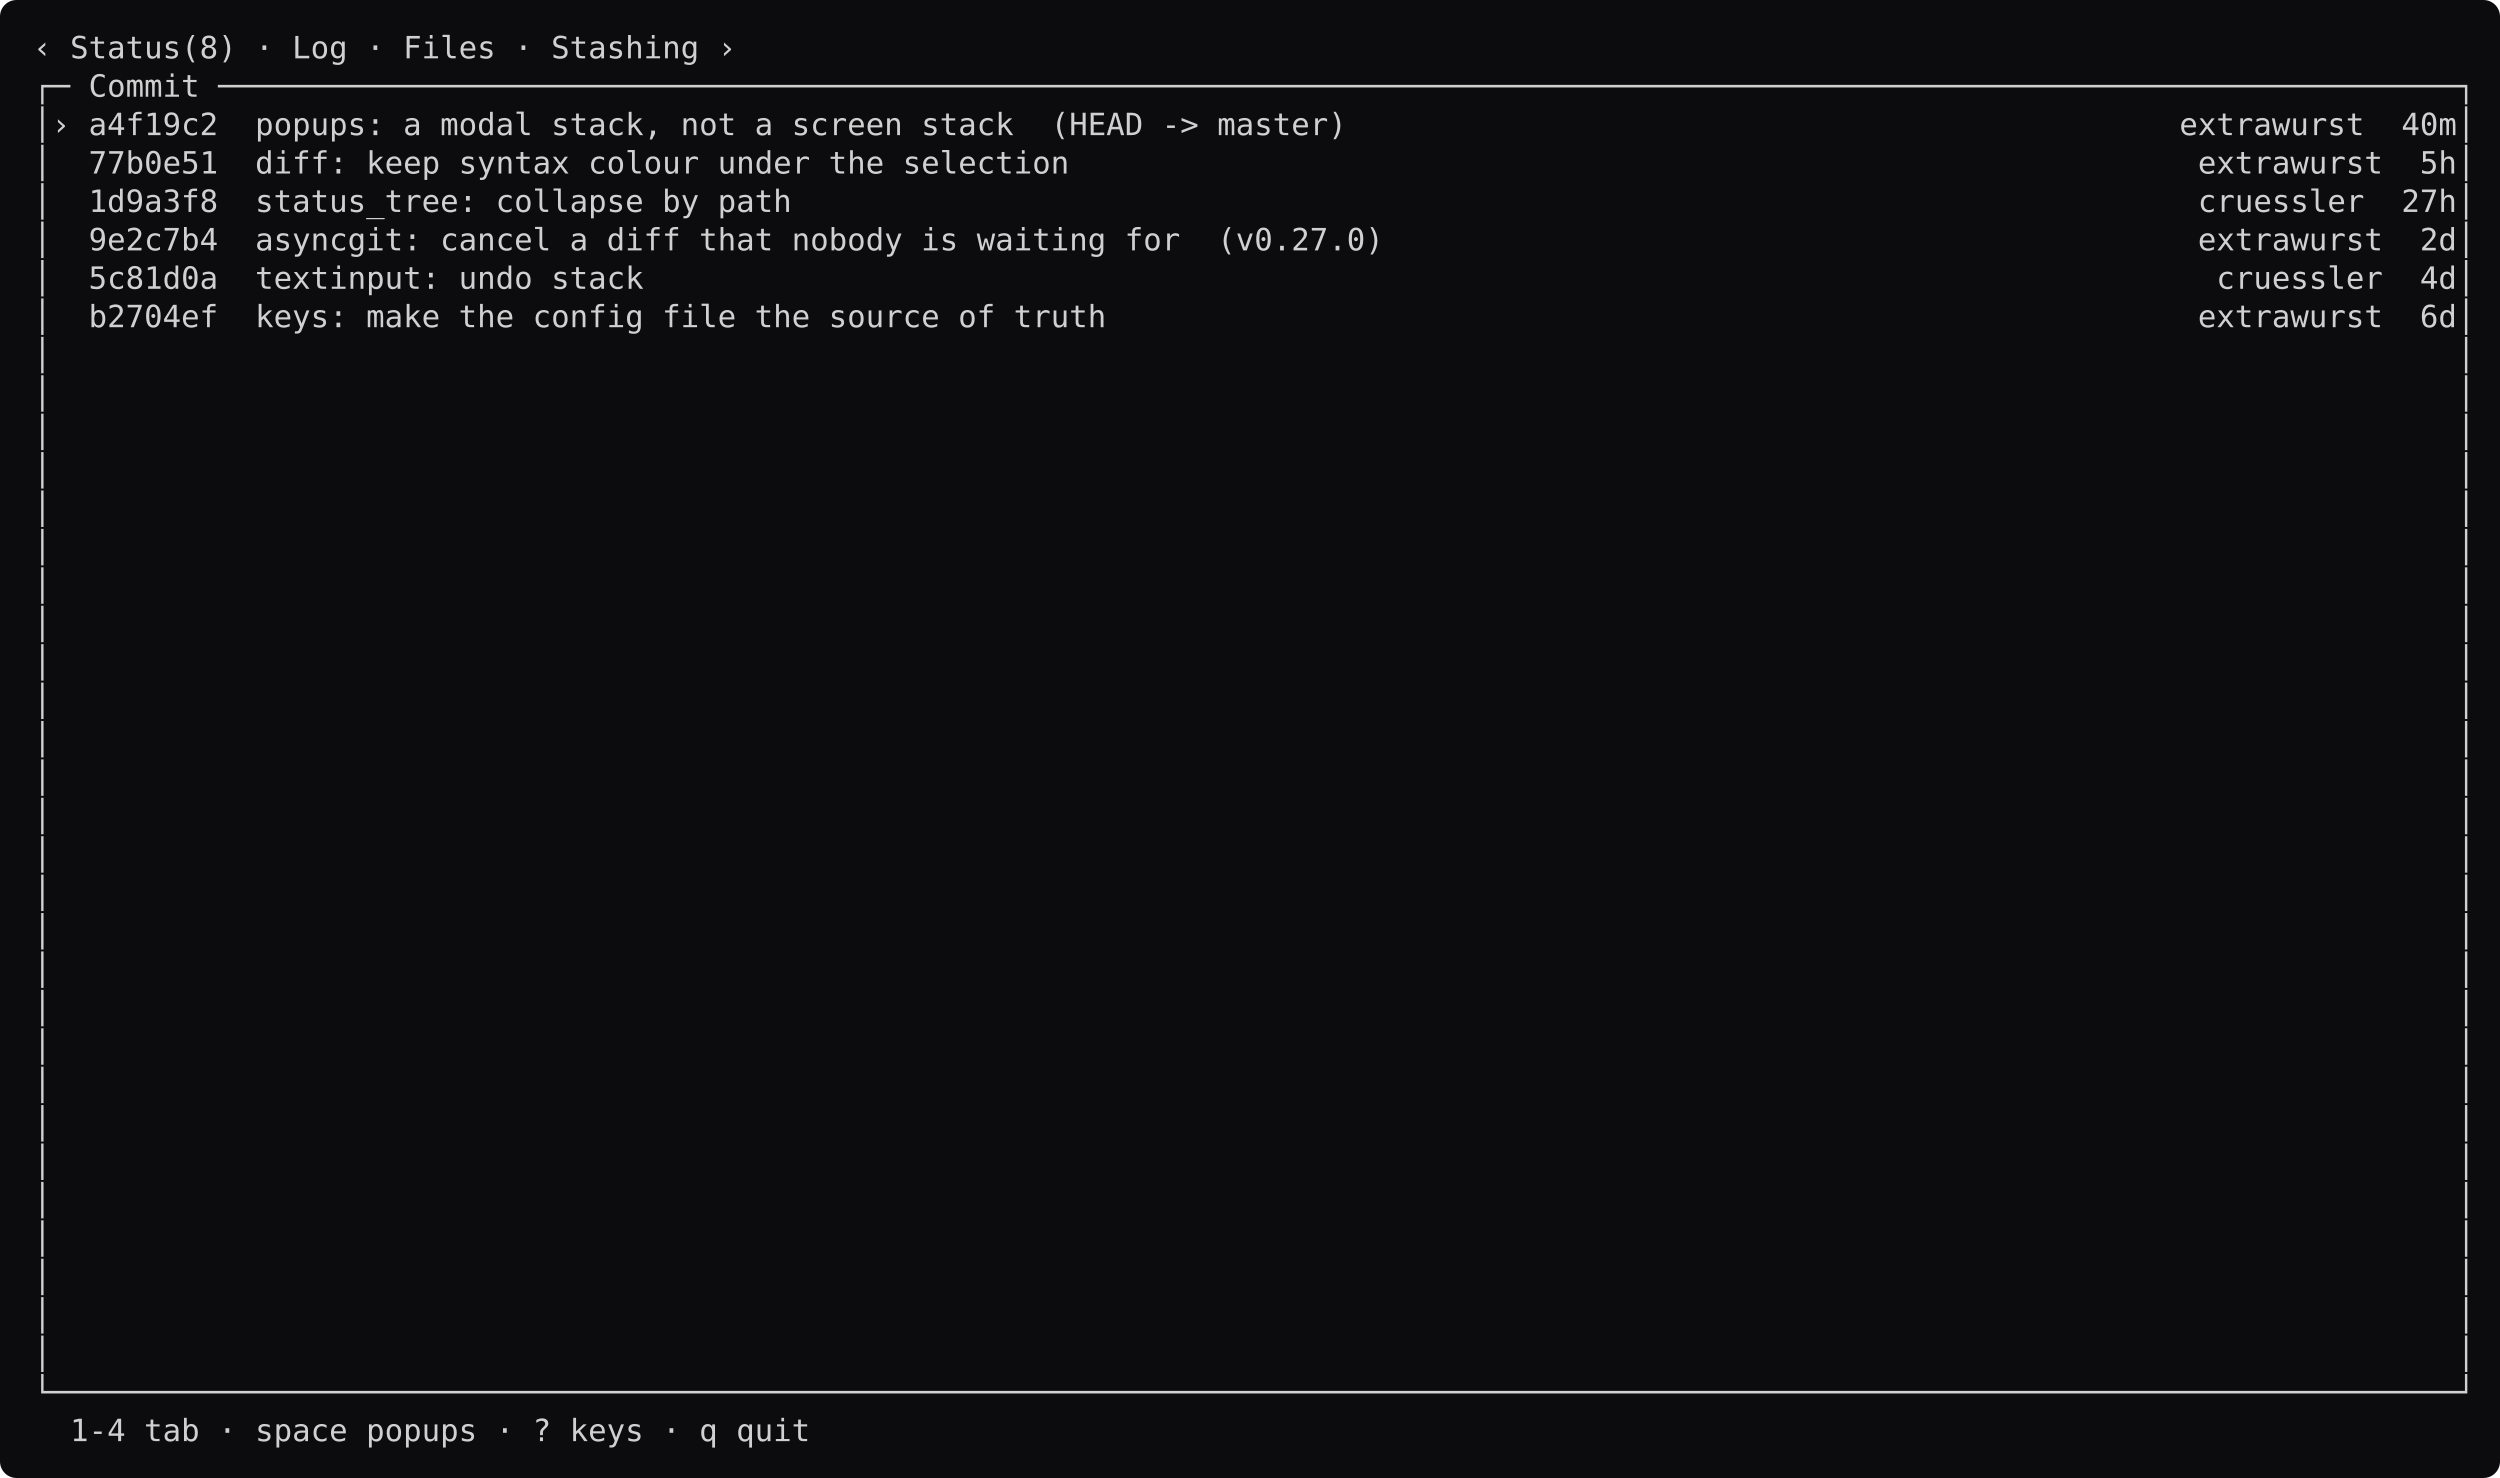
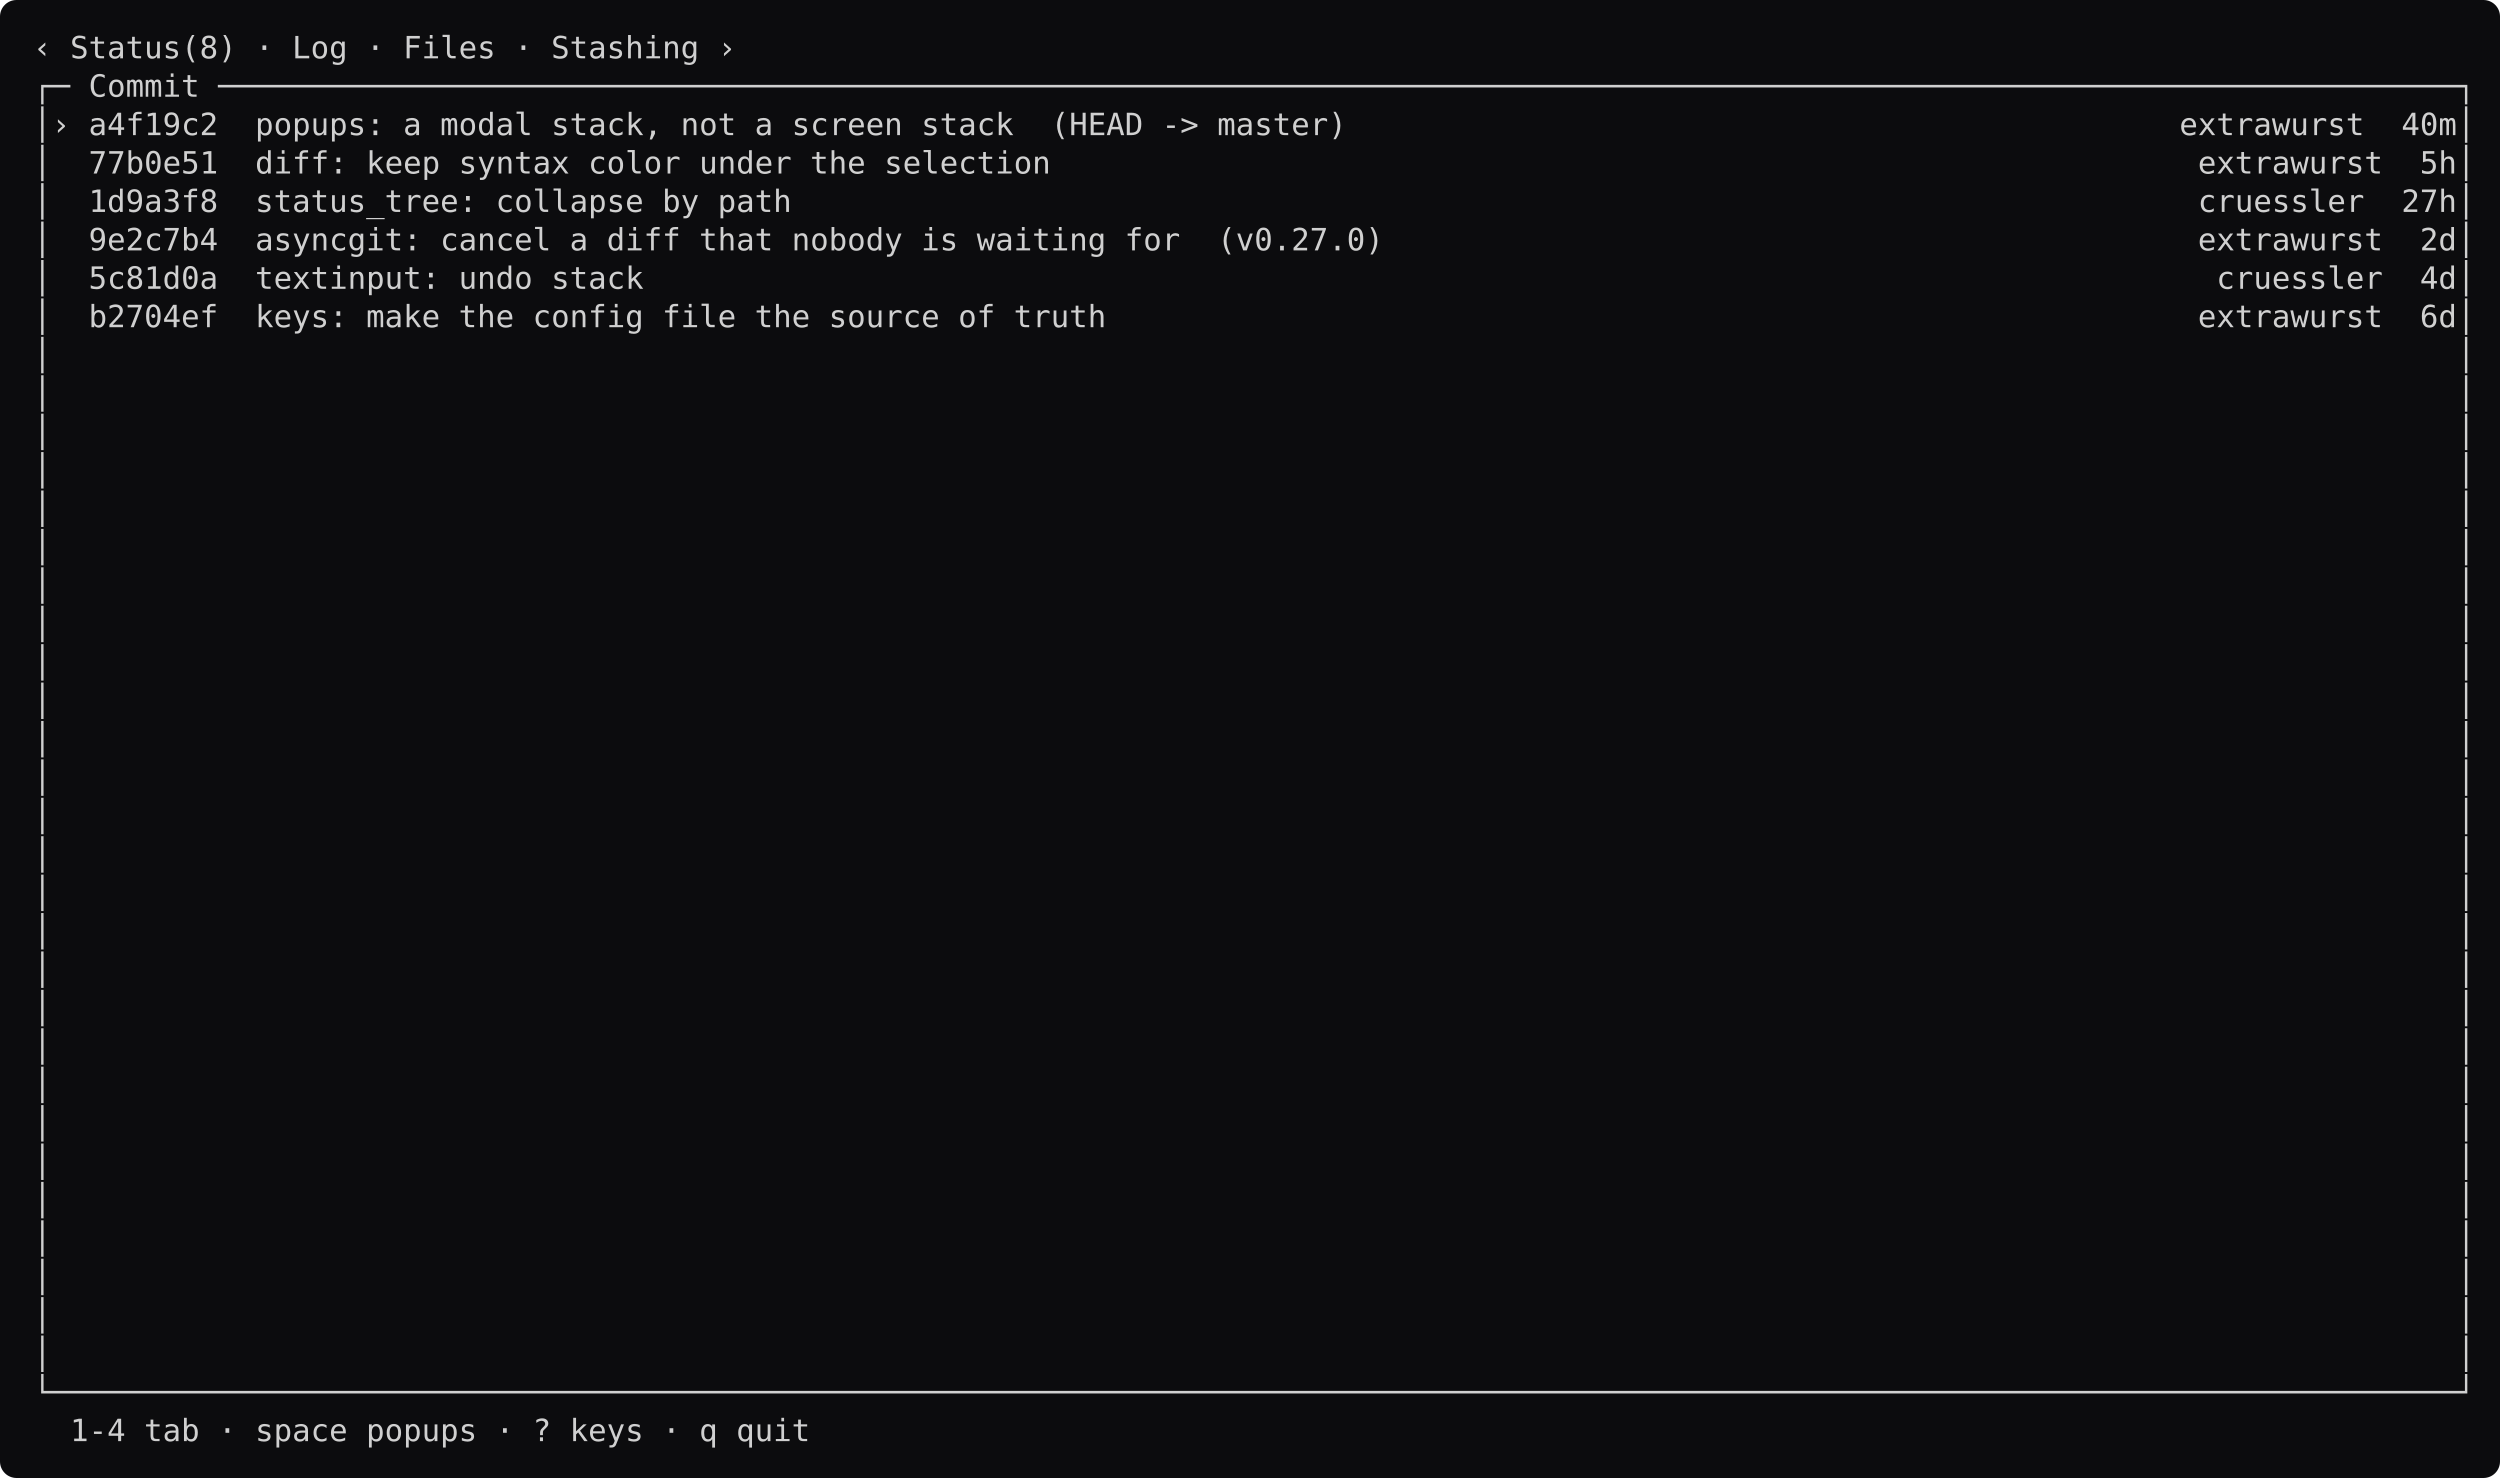
<svg xmlns="http://www.w3.org/2000/svg" width="1057.6" height="625.25" viewBox="0 0 1057.6 625.25" font-family="ui-monospace, 'SF Mono', SFMono-Regular, Menlo, Consolas, 'DejaVu Sans Mono', monospace" font-size="13" role="img">
  <rect width="1057.6" height="625.25" rx="7" fill="#0c0c0e" />
  <text x="14" y="24.68" textLength="296.4" lengthAdjust="spacing" fill="#d0d0d0" xml:space="preserve">‹ Status(8) · Log · Files · Stashing ›</text>
  <text x="14" y="40.92" textLength="1029.6" lengthAdjust="spacing" fill="#d0d0d0" xml:space="preserve">┌─ Commit ─────────────────────────────────────────────────────────────────────────────────────────────────────────────────────────┐</text>
  <text x="14" y="57.17" textLength="1029.6" lengthAdjust="spacing" fill="#d0d0d0" xml:space="preserve">│› a4f19c2  popups: a modal stack, not a screen stack  (HEAD -&gt; master)                                             extrawurst  40m│</text>
-   <text x="14" y="73.42" textLength="1029.6" lengthAdjust="spacing" fill="#d0d0d0" xml:space="preserve">│  77b0e51  diff: keep syntax colour under the selection                                                             extrawurst  5h│</text>
+   <text x="14" y="73.42" textLength="1029.6" lengthAdjust="spacing" fill="#d0d0d0" xml:space="preserve">│  77b0e51  diff: keep syntax color under the selection                                                              extrawurst  5h│</text>
  <text x="14" y="89.67" textLength="1029.6" lengthAdjust="spacing" fill="#d0d0d0" xml:space="preserve">│  1d9a3f8  status_tree: collapse by path                                                                            cruessler  27h│</text>
  <text x="14" y="105.92" textLength="1029.6" lengthAdjust="spacing" fill="#d0d0d0" xml:space="preserve">│  9e2c7b4  asyncgit: cancel a diff that nobody is waiting for  (v0.27.0)                                            extrawurst  2d│</text>
  <text x="14" y="122.17" textLength="1029.6" lengthAdjust="spacing" fill="#d0d0d0" xml:space="preserve">│  5c81d0a  textinput: undo stack                                                                                     cruessler  4d│</text>
  <text x="14" y="138.43" textLength="1029.6" lengthAdjust="spacing" fill="#d0d0d0" xml:space="preserve">│  b2704ef  keys: make the config file the source of truth                                                           extrawurst  6d│</text>
  <text x="14" y="154.68" textLength="1029.6" lengthAdjust="spacing" fill="#d0d0d0" xml:space="preserve">│                                                                                                                                  │</text>
  <text x="14" y="170.93" textLength="1029.6" lengthAdjust="spacing" fill="#d0d0d0" xml:space="preserve">│                                                                                                                                  │</text>
  <text x="14" y="187.18" textLength="1029.6" lengthAdjust="spacing" fill="#d0d0d0" xml:space="preserve">│                                                                                                                                  │</text>
  <text x="14" y="203.43" textLength="1029.6" lengthAdjust="spacing" fill="#d0d0d0" xml:space="preserve">│                                                                                                                                  │</text>
  <text x="14" y="219.68" textLength="1029.6" lengthAdjust="spacing" fill="#d0d0d0" xml:space="preserve">│                                                                                                                                  │</text>
  <text x="14" y="235.93" textLength="1029.6" lengthAdjust="spacing" fill="#d0d0d0" xml:space="preserve">│                                                                                                                                  │</text>
  <text x="14" y="252.18" textLength="1029.6" lengthAdjust="spacing" fill="#d0d0d0" xml:space="preserve">│                                                                                                                                  │</text>
  <text x="14" y="268.43" textLength="1029.6" lengthAdjust="spacing" fill="#d0d0d0" xml:space="preserve">│                                                                                                                                  │</text>
  <text x="14" y="284.68" textLength="1029.6" lengthAdjust="spacing" fill="#d0d0d0" xml:space="preserve">│                                                                                                                                  │</text>
  <text x="14" y="300.93" textLength="1029.6" lengthAdjust="spacing" fill="#d0d0d0" xml:space="preserve">│                                                                                                                                  │</text>
  <text x="14" y="317.18" textLength="1029.6" lengthAdjust="spacing" fill="#d0d0d0" xml:space="preserve">│                                                                                                                                  │</text>
  <text x="14" y="333.43" textLength="1029.6" lengthAdjust="spacing" fill="#d0d0d0" xml:space="preserve">│                                                                                                                                  │</text>
  <text x="14" y="349.68" textLength="1029.6" lengthAdjust="spacing" fill="#d0d0d0" xml:space="preserve">│                                                                                                                                  │</text>
  <text x="14" y="365.93" textLength="1029.6" lengthAdjust="spacing" fill="#d0d0d0" xml:space="preserve">│                                                                                                                                  │</text>
  <text x="14" y="382.18" textLength="1029.6" lengthAdjust="spacing" fill="#d0d0d0" xml:space="preserve">│                                                                                                                                  │</text>
  <text x="14" y="398.43" textLength="1029.6" lengthAdjust="spacing" fill="#d0d0d0" xml:space="preserve">│                                                                                                                                  │</text>
  <text x="14" y="414.68" textLength="1029.6" lengthAdjust="spacing" fill="#d0d0d0" xml:space="preserve">│                                                                                                                                  │</text>
  <text x="14" y="430.93" textLength="1029.6" lengthAdjust="spacing" fill="#d0d0d0" xml:space="preserve">│                                                                                                                                  │</text>
  <text x="14" y="447.18" textLength="1029.6" lengthAdjust="spacing" fill="#d0d0d0" xml:space="preserve">│                                                                                                                                  │</text>
  <text x="14" y="463.43" textLength="1029.6" lengthAdjust="spacing" fill="#d0d0d0" xml:space="preserve">│                                                                                                                                  │</text>
  <text x="14" y="479.68" textLength="1029.6" lengthAdjust="spacing" fill="#d0d0d0" xml:space="preserve">│                                                                                                                                  │</text>
  <text x="14" y="495.93" textLength="1029.6" lengthAdjust="spacing" fill="#d0d0d0" xml:space="preserve">│                                                                                                                                  │</text>
  <text x="14" y="512.17" textLength="1029.6" lengthAdjust="spacing" fill="#d0d0d0" xml:space="preserve">│                                                                                                                                  │</text>
  <text x="14" y="528.42" textLength="1029.6" lengthAdjust="spacing" fill="#d0d0d0" xml:space="preserve">│                                                                                                                                  │</text>
  <text x="14" y="544.67" textLength="1029.6" lengthAdjust="spacing" fill="#d0d0d0" xml:space="preserve">│                                                                                                                                  │</text>
  <text x="14" y="560.92" textLength="1029.6" lengthAdjust="spacing" fill="#d0d0d0" xml:space="preserve">│                                                                                                                                  │</text>
  <text x="14" y="577.17" textLength="1029.6" lengthAdjust="spacing" fill="#d0d0d0" xml:space="preserve">│                                                                                                                                  │</text>
  <text x="14" y="593.42" textLength="1029.6" lengthAdjust="spacing" fill="#d0d0d0" xml:space="preserve">└──────────────────────────────────────────────────────────────────────────────────────────────────────────────────────────────────┘</text>
  <text x="14" y="609.67" textLength="327.6" lengthAdjust="spacing" fill="#d0d0d0" xml:space="preserve">  1-4 tab · space popups · ? keys · q quit</text>
</svg>
